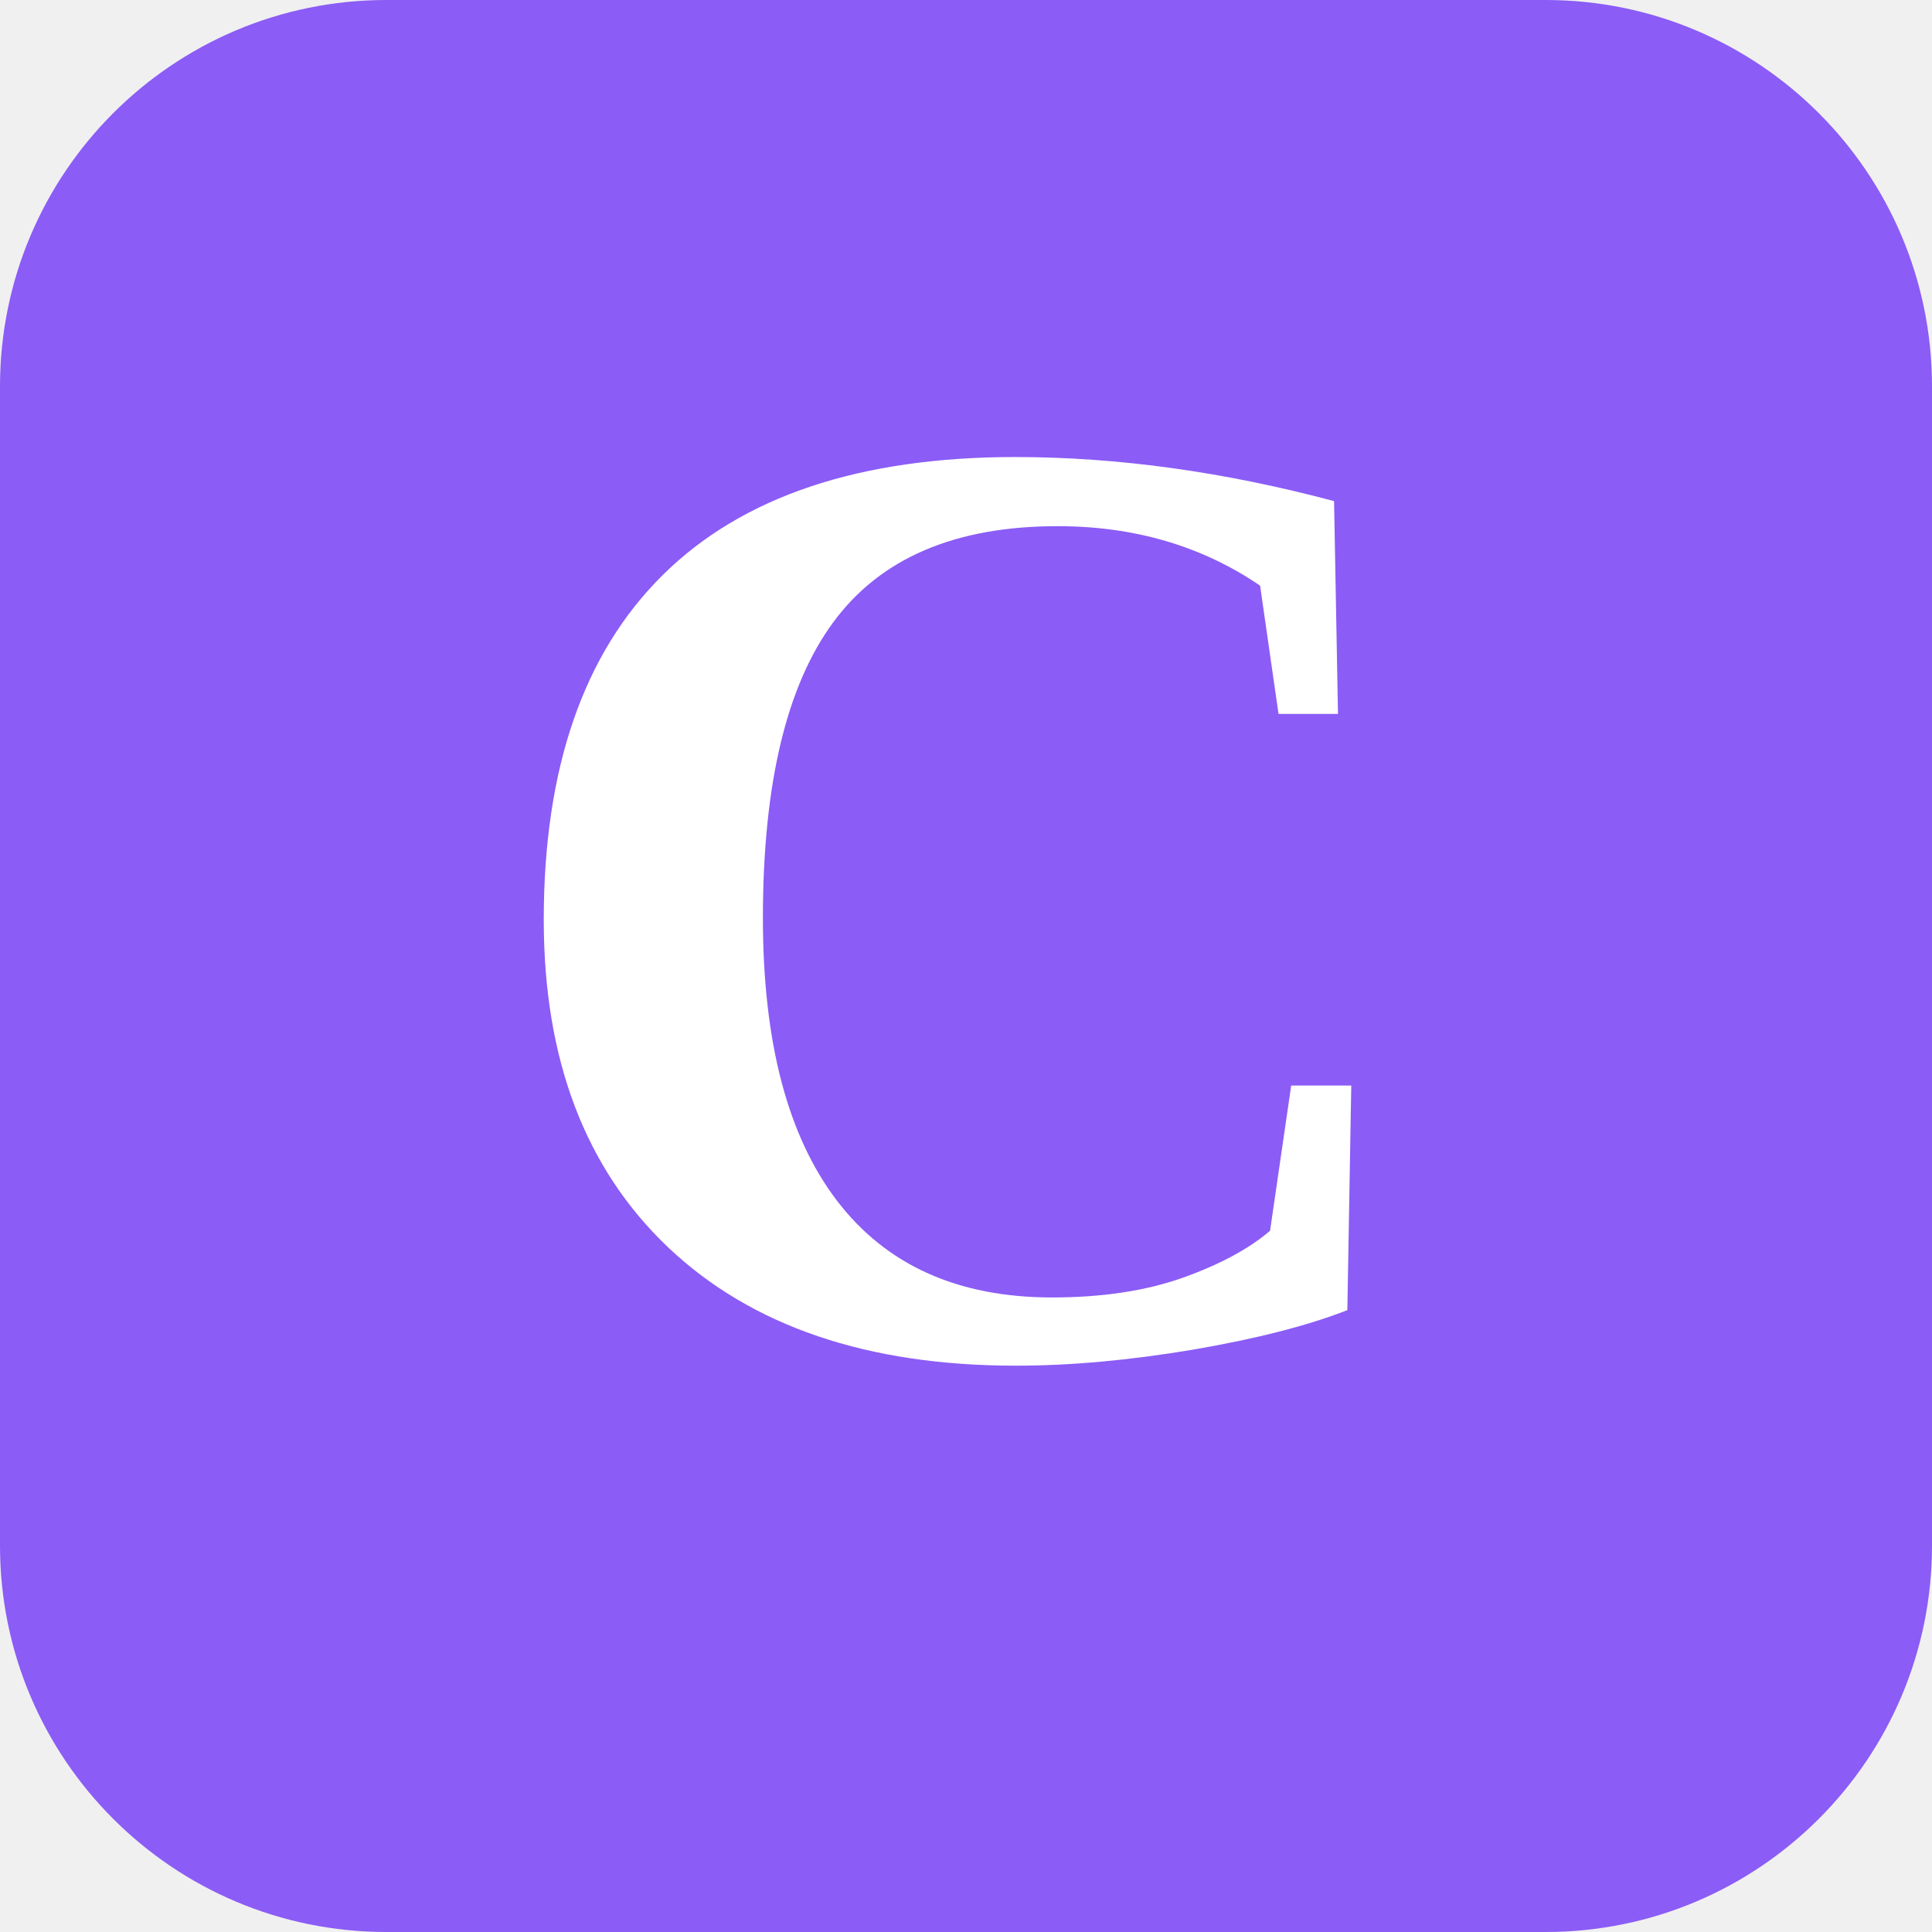
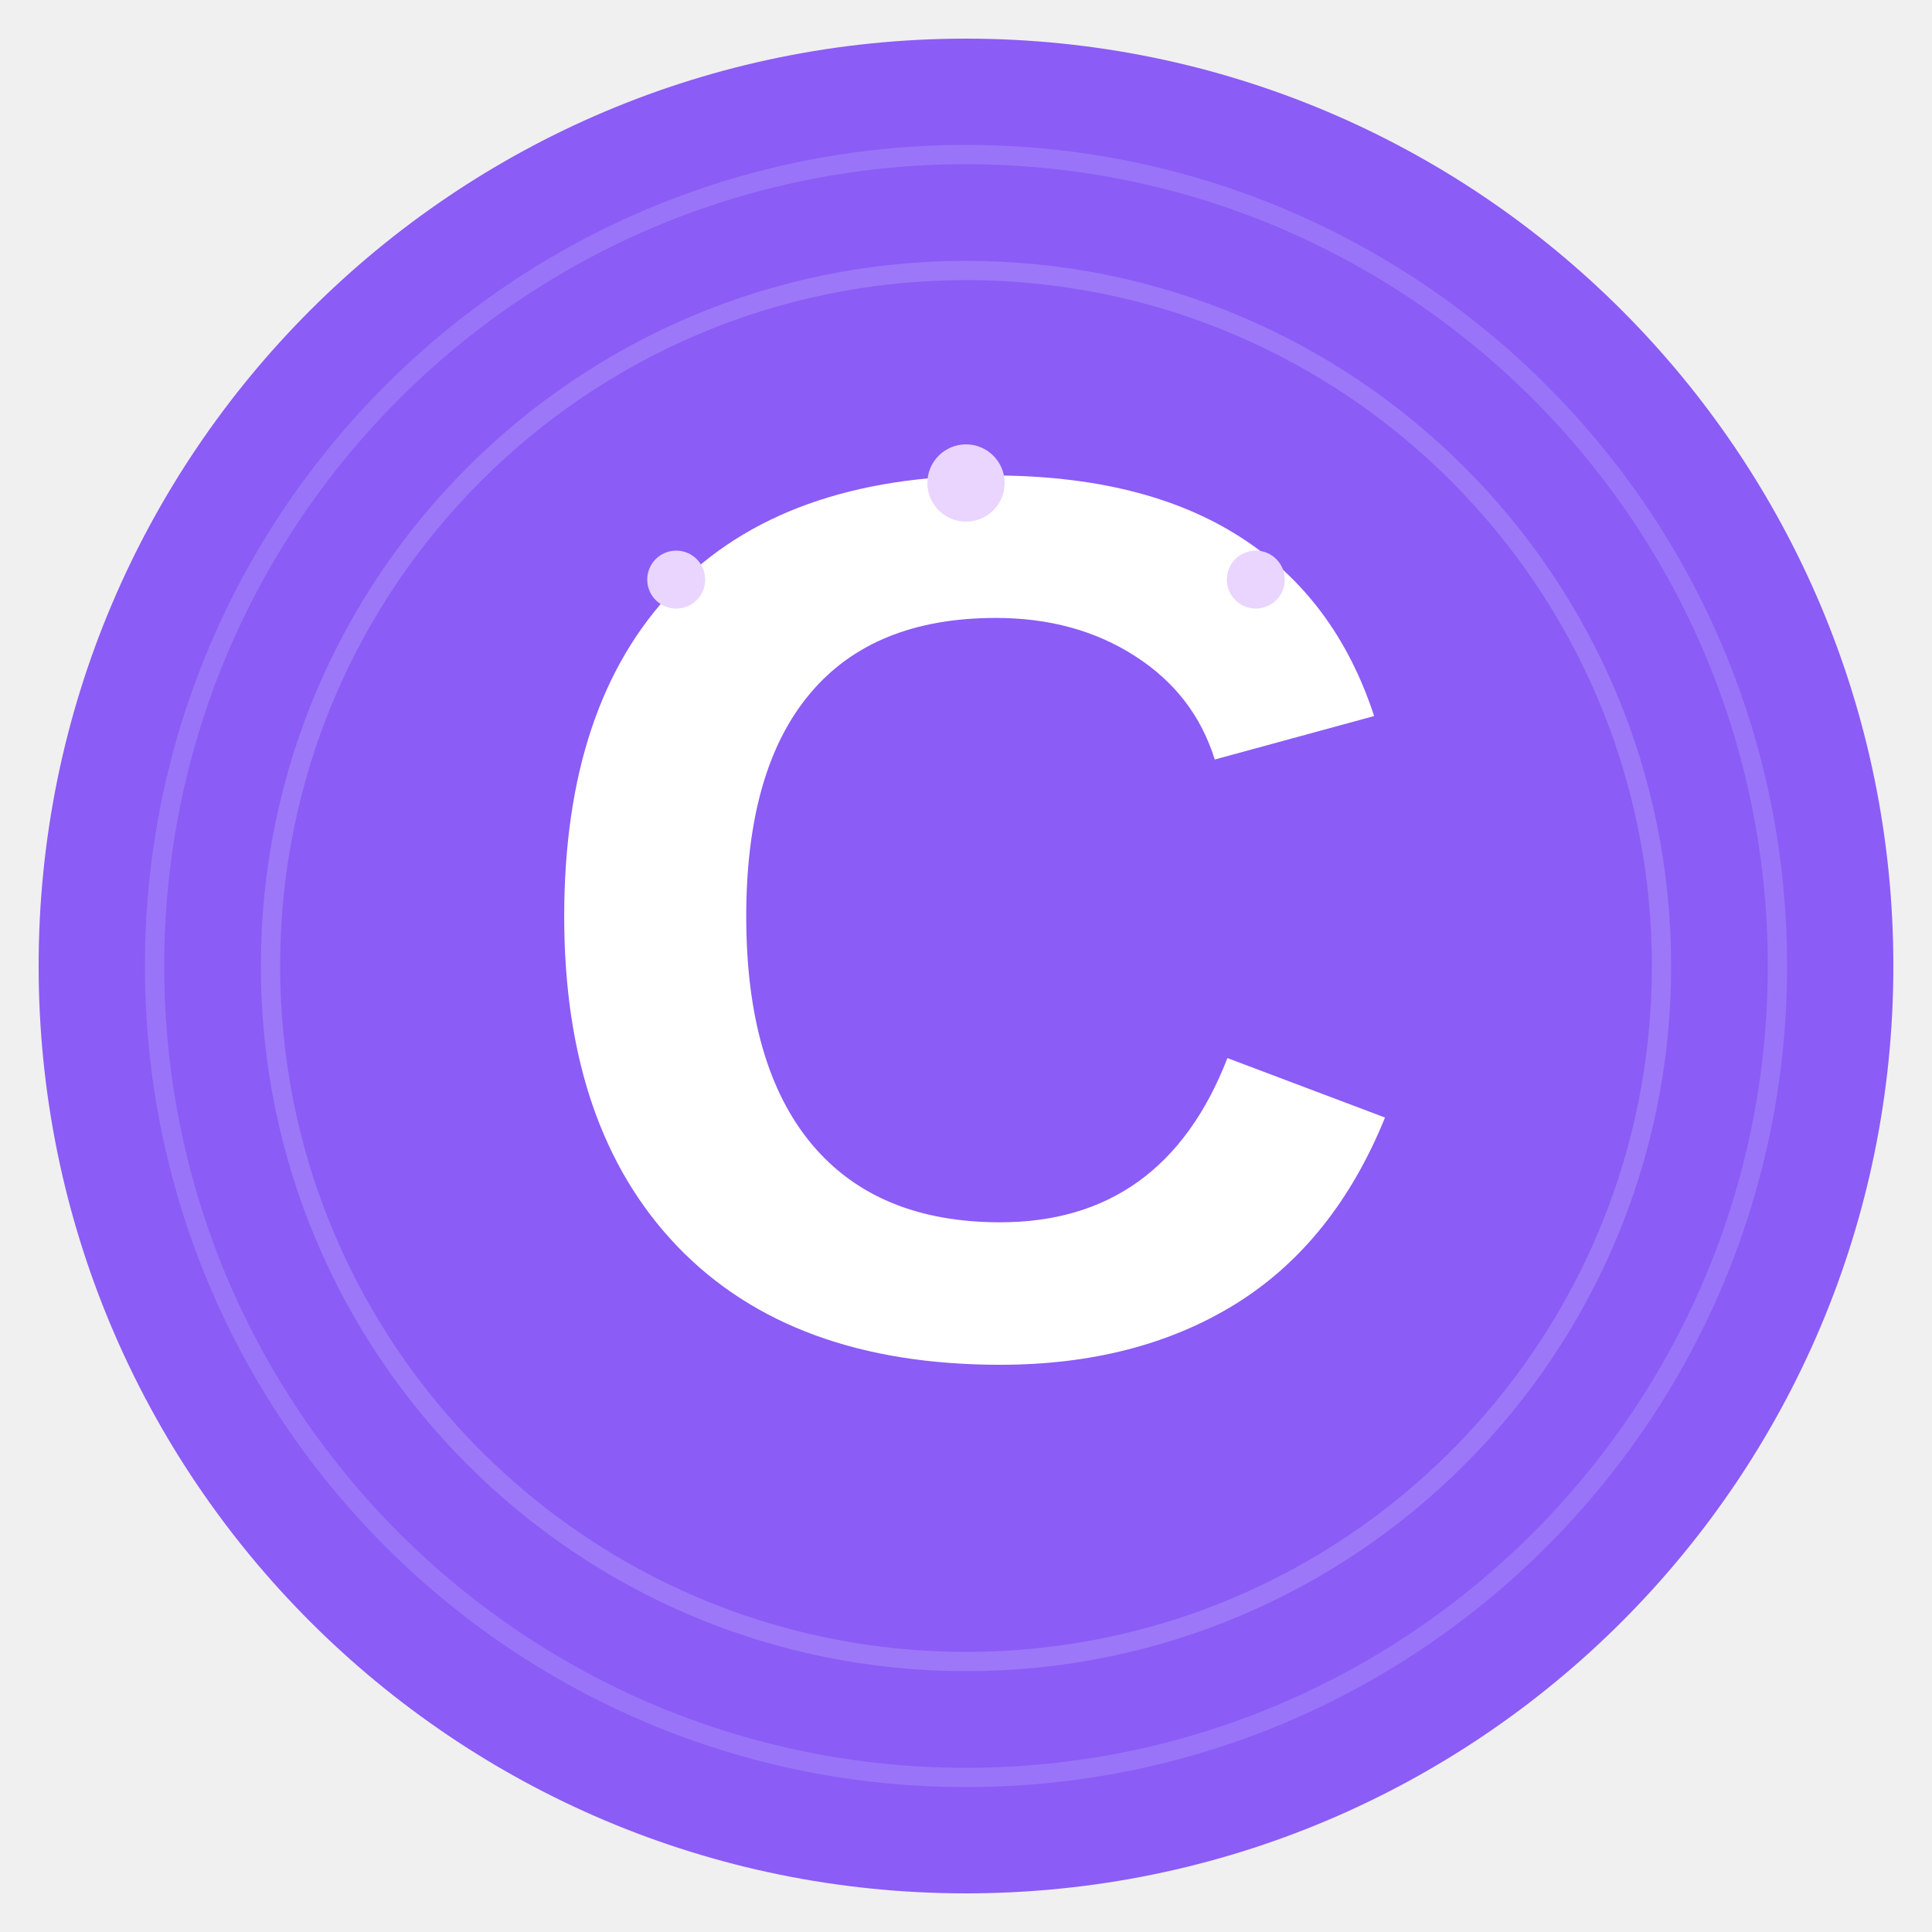
<svg xmlns="http://www.w3.org/2000/svg" viewBox="0 0 100 100">
-   <rect width="100" height="100" fill="#8b5cf6" rx="20" />
-   <text x="50" y="70" font-size="70" fill="white" text-anchor="middle" font-weight="bold">C</text>
+   <circle cx="50" cy="50" r="48" fill="#8b5cf6" />
+   <circle cx="50" cy="50" r="42" fill="none" stroke="#a78bfa" stroke-width="1" opacity="0.5" />
+   <circle cx="50" cy="50" r="36" fill="none" stroke="#c4b5fd" stroke-width="1" opacity="0.3" />
+   <text x="50" y="70" font-size="65" fill="white" text-anchor="middle" font-weight="bold" font-family="Arial, sans-serif">C</text>
+   <circle cx="50" cy="25" r="2" fill="#e9d5ff" />
+   <circle cx="35" cy="30" r="1.5" fill="#e9d5ff" />
+   <circle cx="65" cy="30" r="1.5" fill="#e9d5ff" />
</svg>
